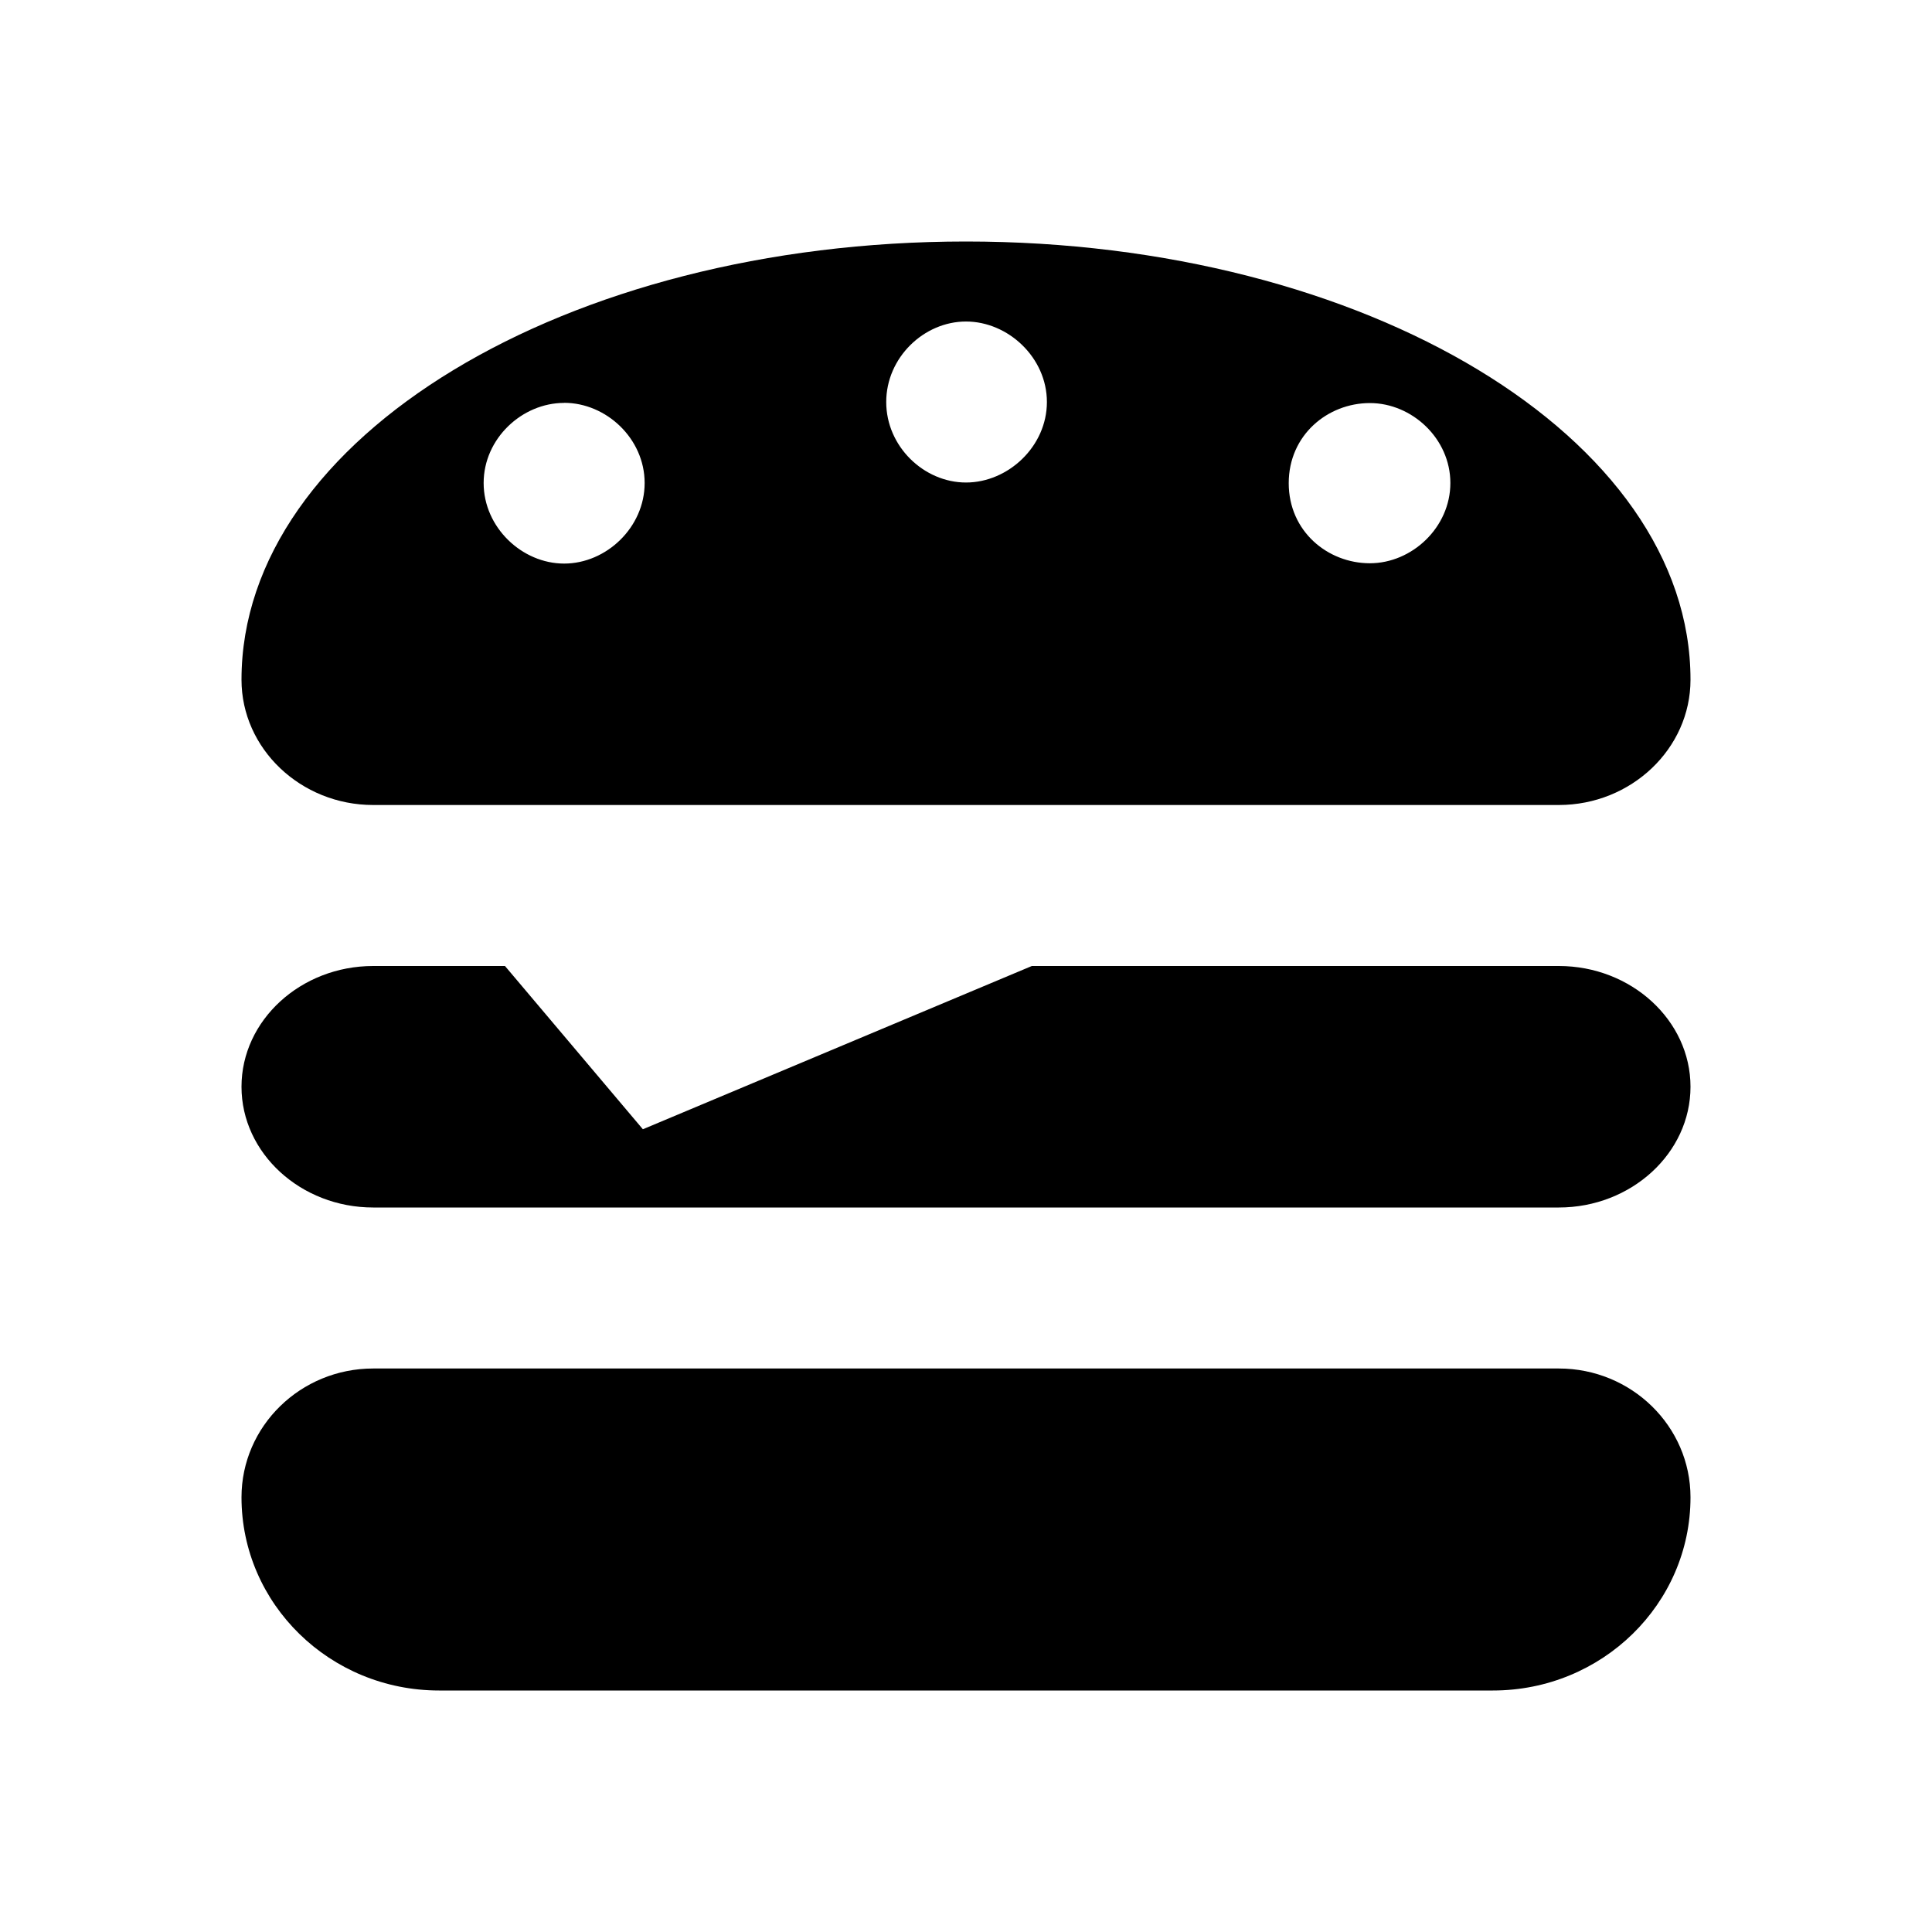
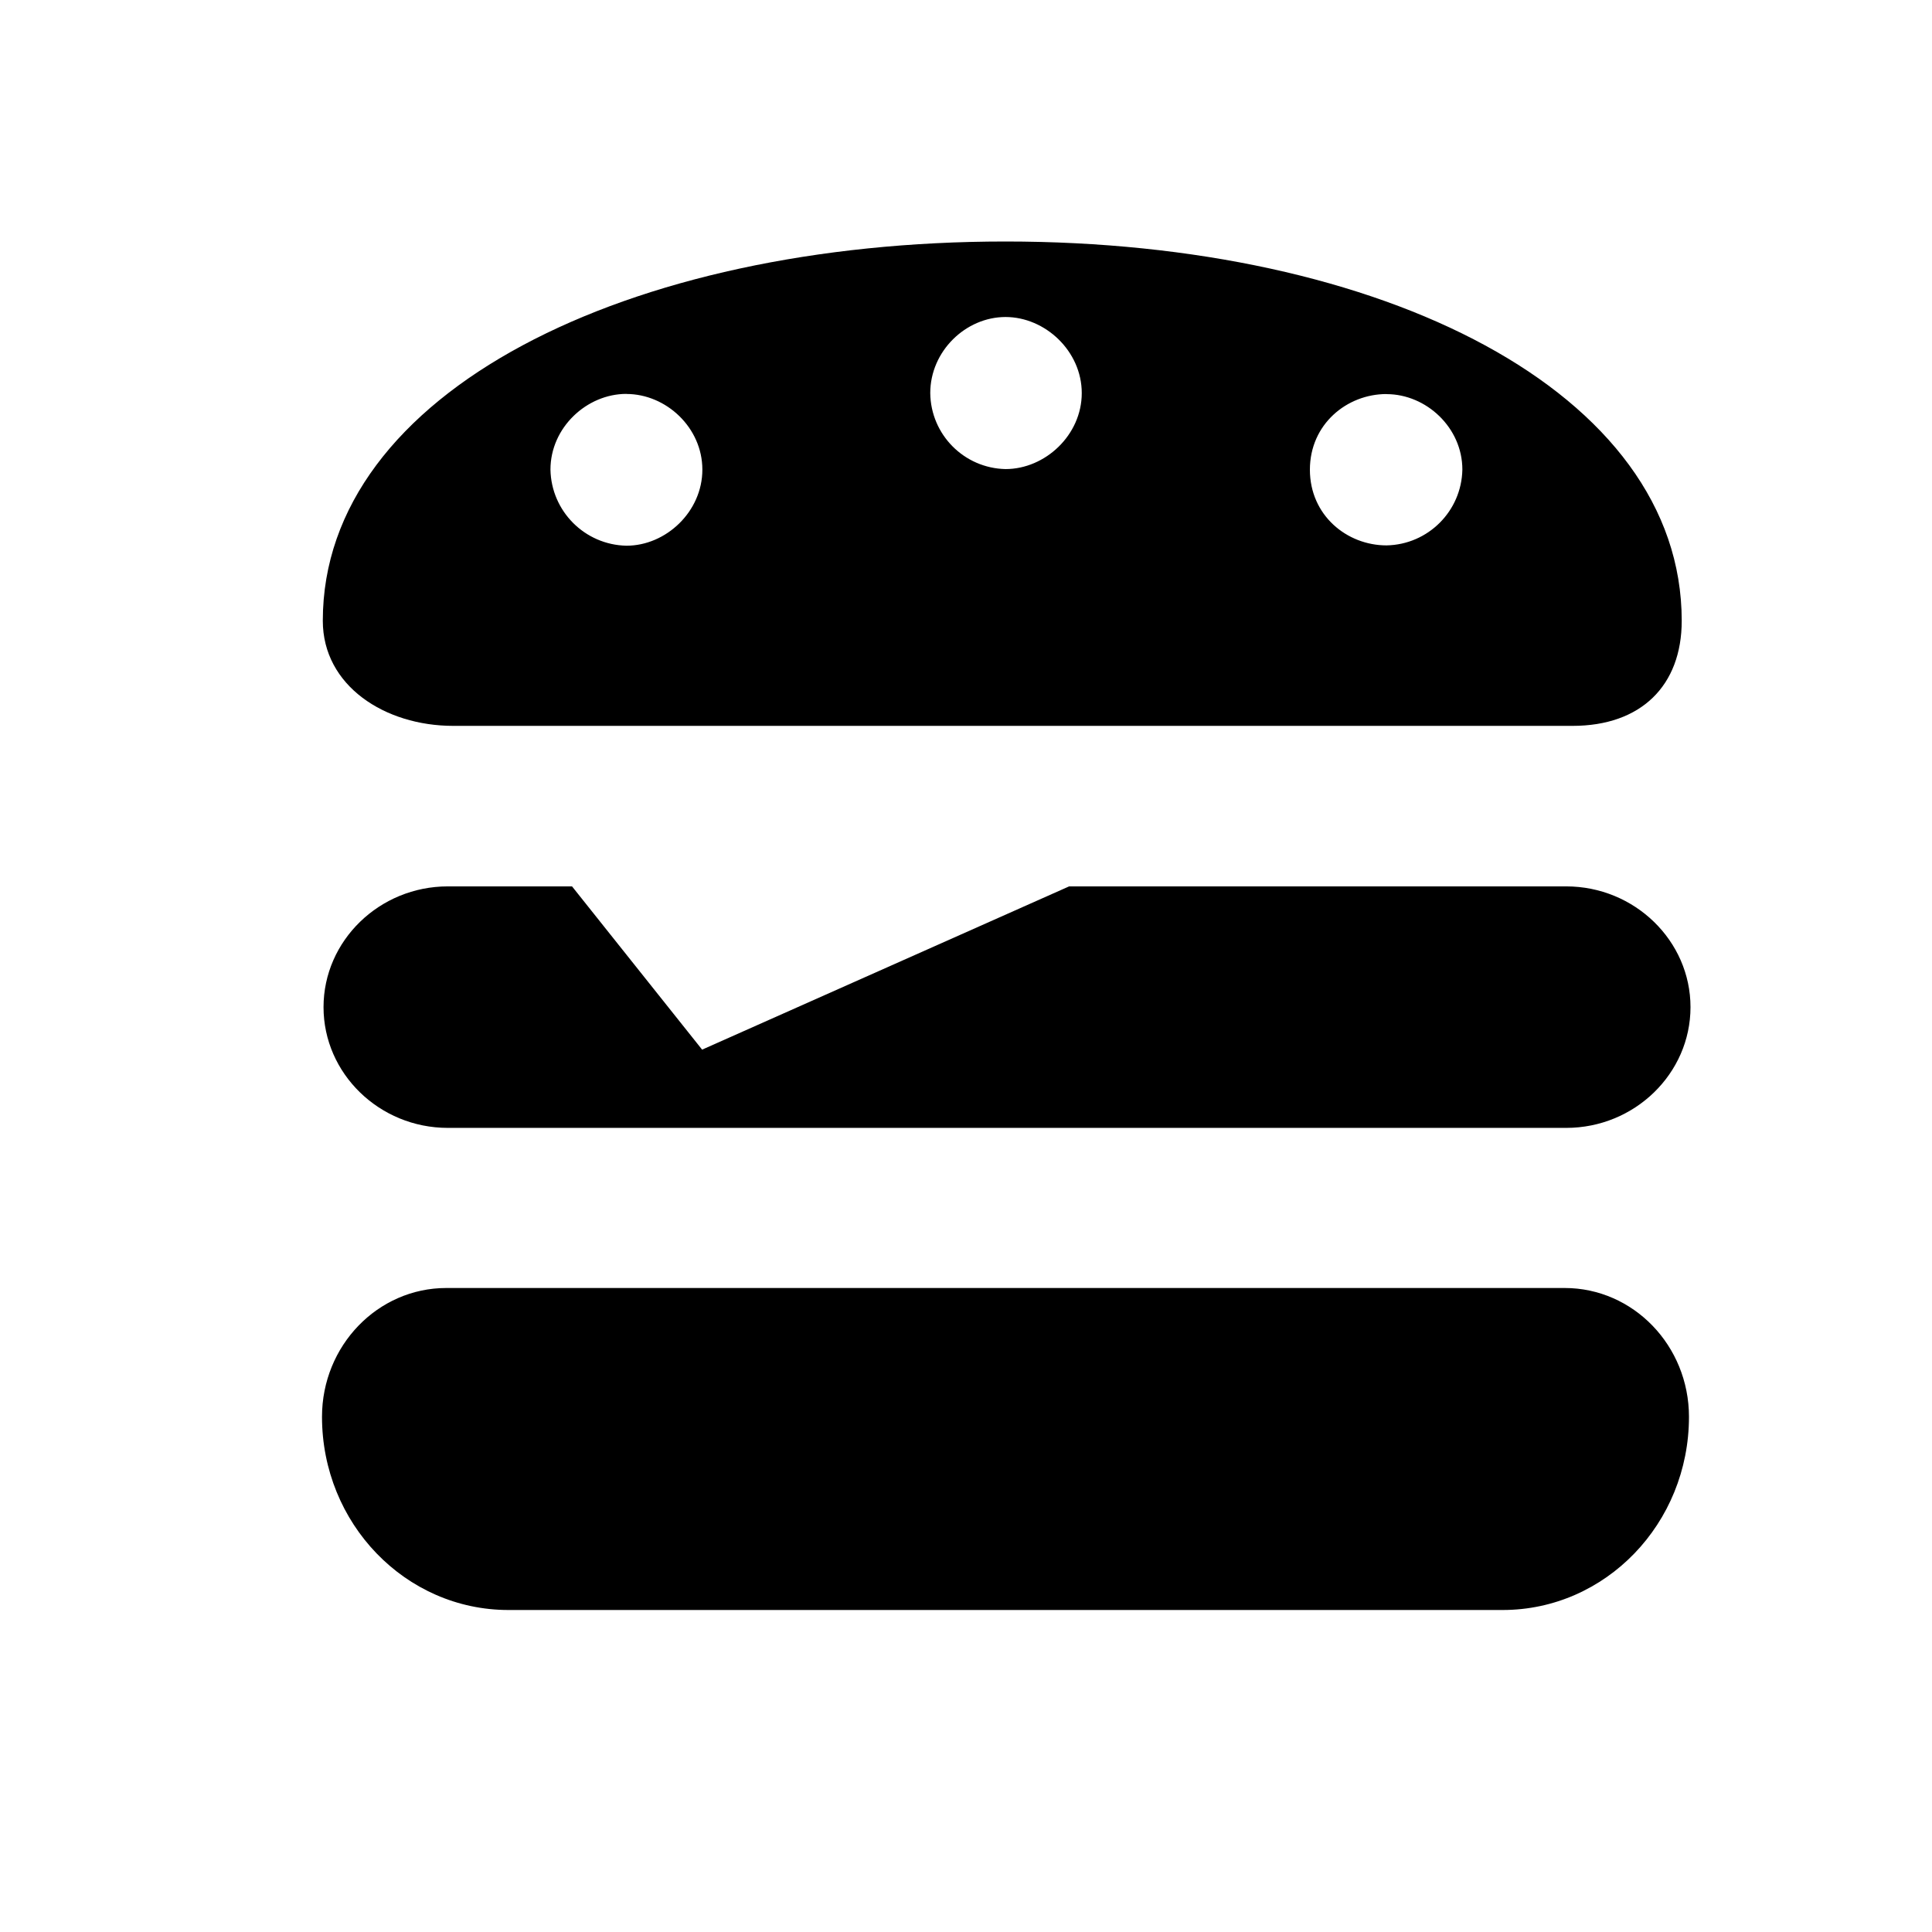
<svg xmlns="http://www.w3.org/2000/svg" width="24" height="24" viewBox="0 0 24 24">
-   <path fill="#000" fill-rule="evenodd" d="M19.364 12h-6.546l-4.832 2.028L6.273 12H4.636C3.736 12 3 12.675 3 13.5S3.736 15 4.636 15h14.728c.9 0 1.636-.675 1.636-1.5s-.736-1.5-1.636-1.5zM4.636 10h14.728c.9 0 1.636-.7 1.636-1.556C21 5.438 16.97 3 12 3S3 5.438 3 8.444C3 9.3 3.736 10 4.636 10zm12.381-4.993c.523 0 1 .441 1 .993s-.477.997-1 .997-1.008-.396-1.008-.995.485-.995 1.008-.995zM12 3.994c.523 0 1.005.448 1.005 1s-.482 1-1.005 1c-.523 0-.991-.448-.991-1s.468-1 .991-1zm-4.992 1.01c.523 0 1 .444 1 .996s-.477 1.001-1 1.001-1-.449-1-1.001c0-.552.477-.995 1-.995zM19.364 17H4.636C3.733 17 3 17.717 3 18.6 3 19.926 4.099 21 5.455 21h13.09C19.901 21 21 19.926 21 18.6c0-.883-.733-1.6-1.636-1.6z" />
+   <path fill="#000" fill-rule="evenodd" d="M19.456 11.011h-6.175l-4.559 2.028-1.616-2.028H5.563c-.85 0-1.544.675-1.544 1.5s.694 1.5 1.544 1.5h13.893c.85 0 1.544-.675 1.544-1.5s-.695-1.5-1.544-1.5zM5.63 9.017h13.905c.849 0 1.356-.498 1.356-1.306C20.89 4.871 17.18 3 12.49 3 7.8 3 4.01 4.871 4.01 7.711c0 .808.771 1.306 1.62 1.306zm11.594-4.121c.493 0 .942.416.942.937a.96.96 0 0 1-.942.942c-.493 0-.952-.374-.952-.94 0-.565.459-.94.952-.94zm-4.733-.958c.493 0 .947.424.947.945 0 .521-.454.944-.947.944a.955.955 0 0 1-.935-.944c0-.521.441-.945.935-.945zm-4.71.956c.494 0 .944.418.944.94 0 .52-.45.945-.943.945a.964.964 0 0 1-.944-.946c0-.521.45-.94.944-.94zM19.438 16H5.544C4.692 16 4 16.717 4 17.6 4 18.926 5.037 20 6.316 20h12.35c1.279 0 2.315-1.074 2.315-2.4 0-.883-.691-1.6-1.544-1.6z" />
</svg>
